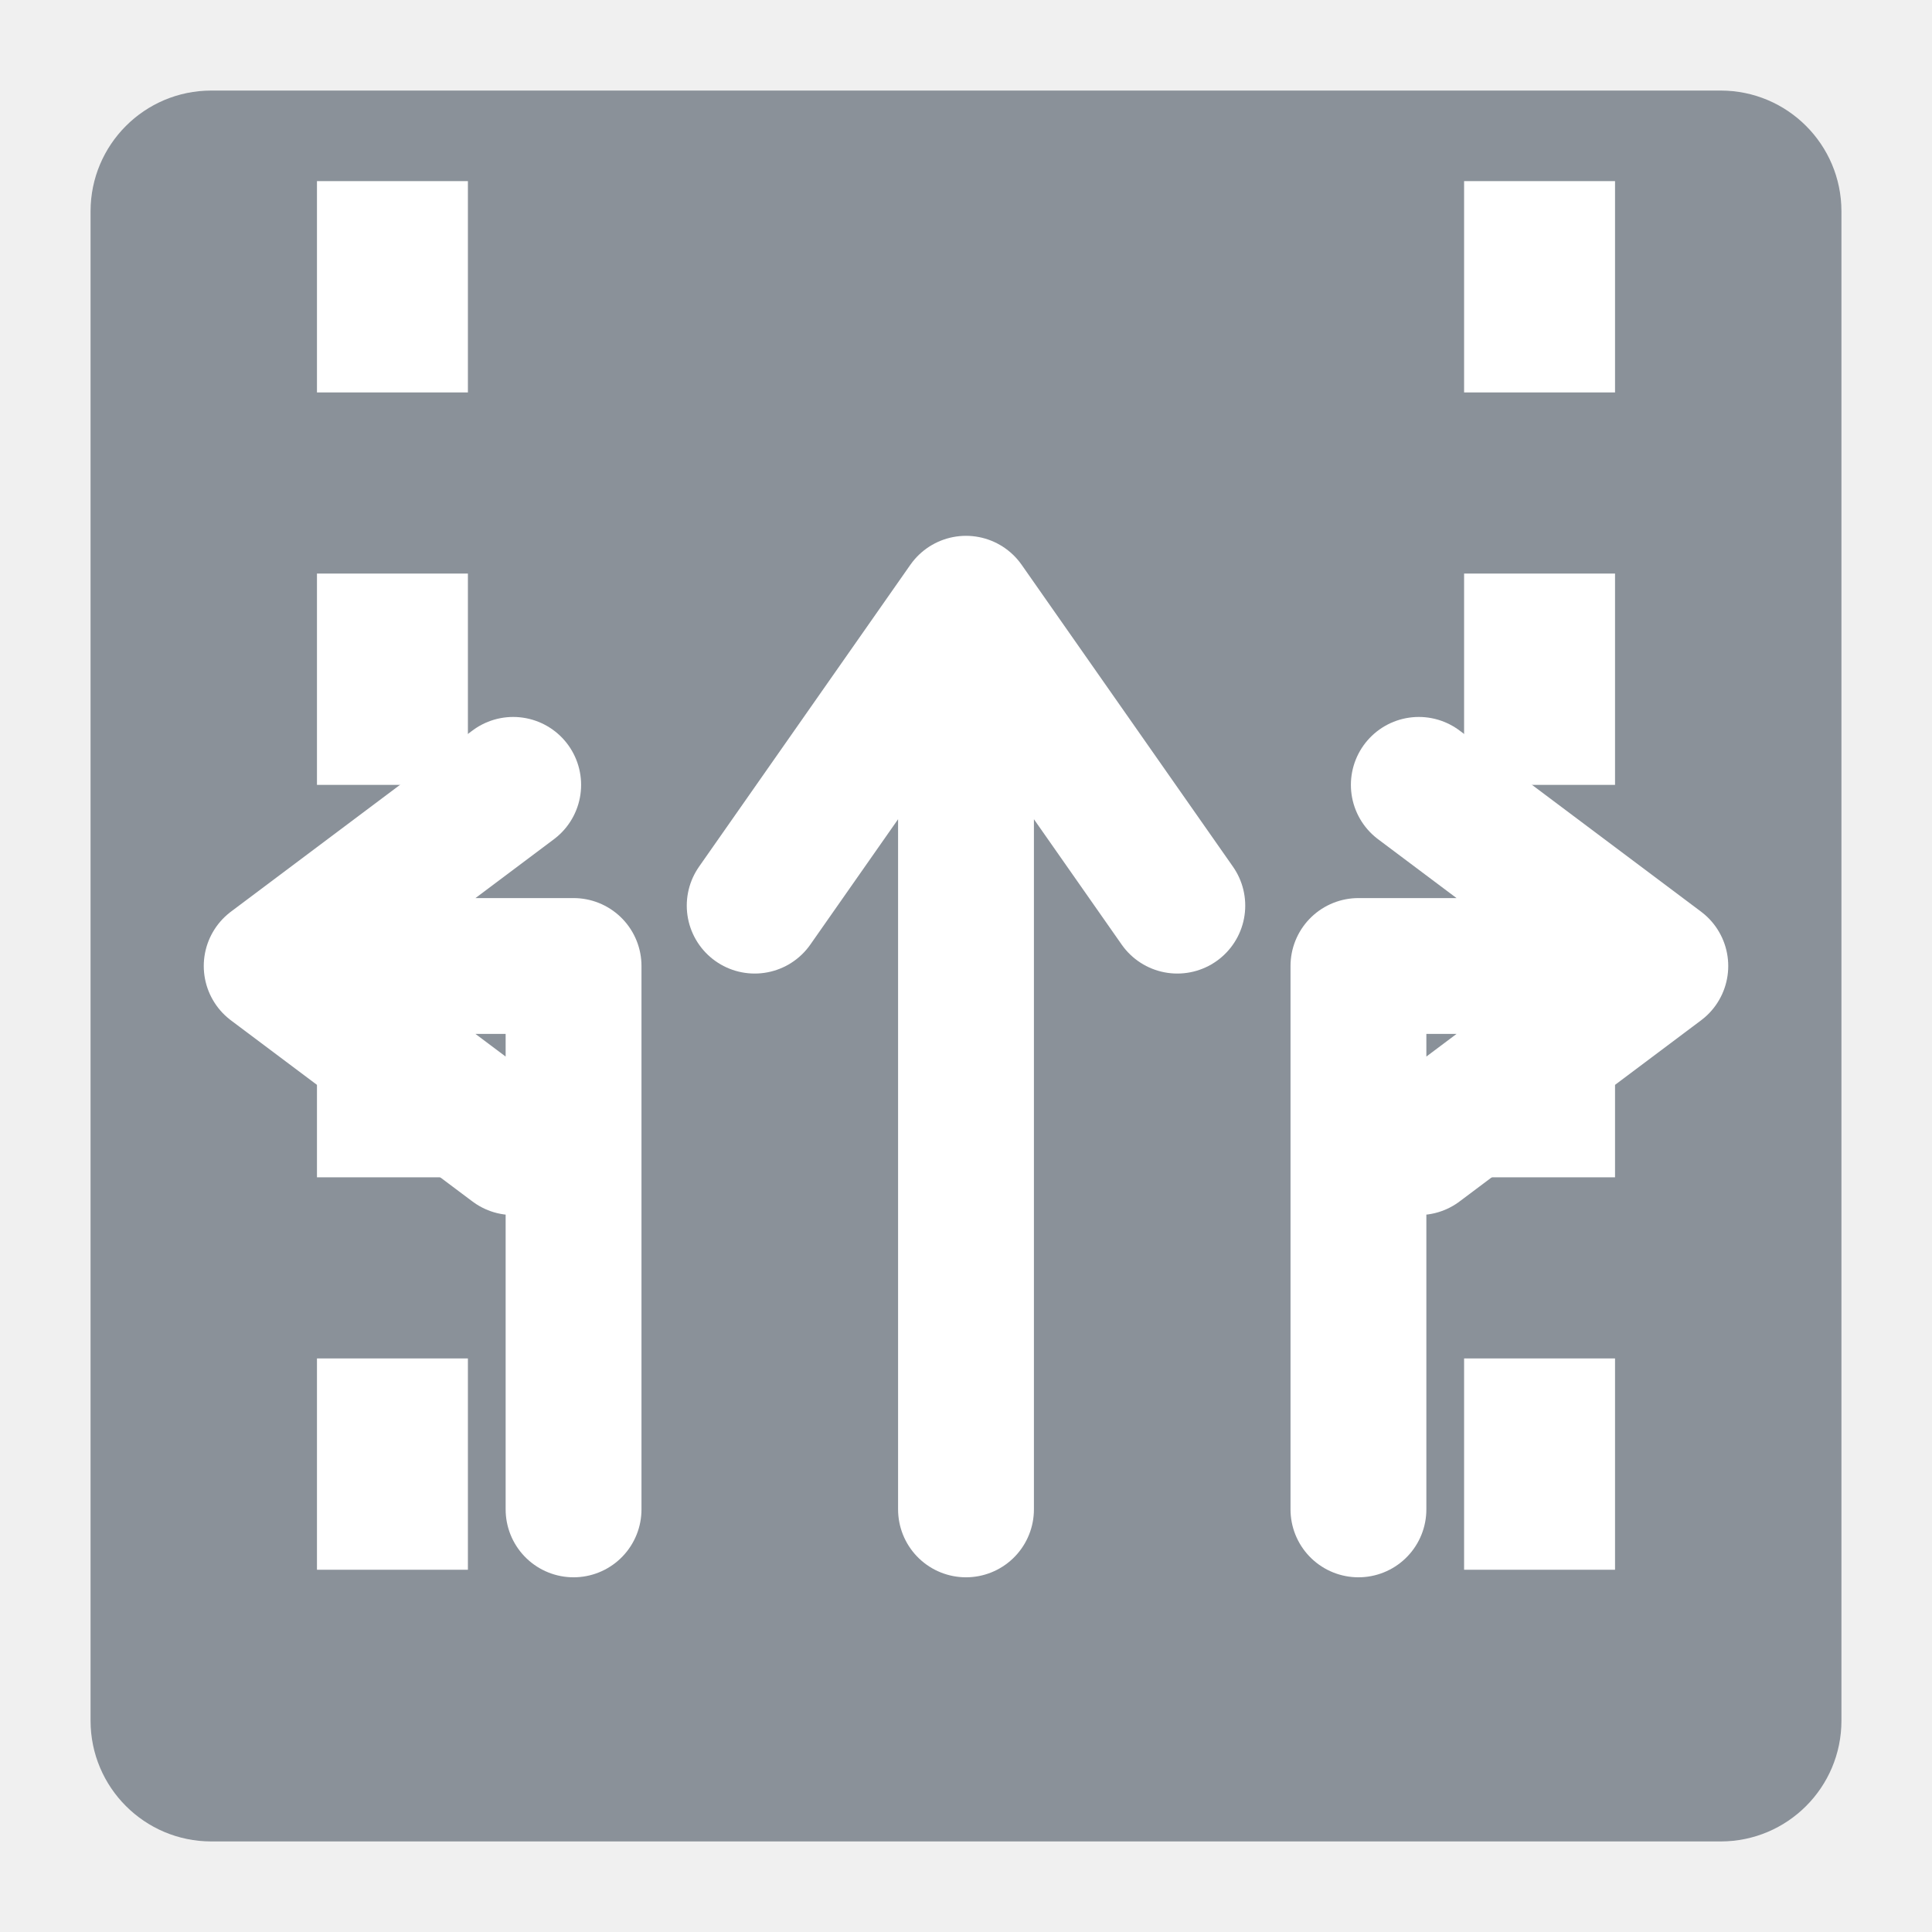
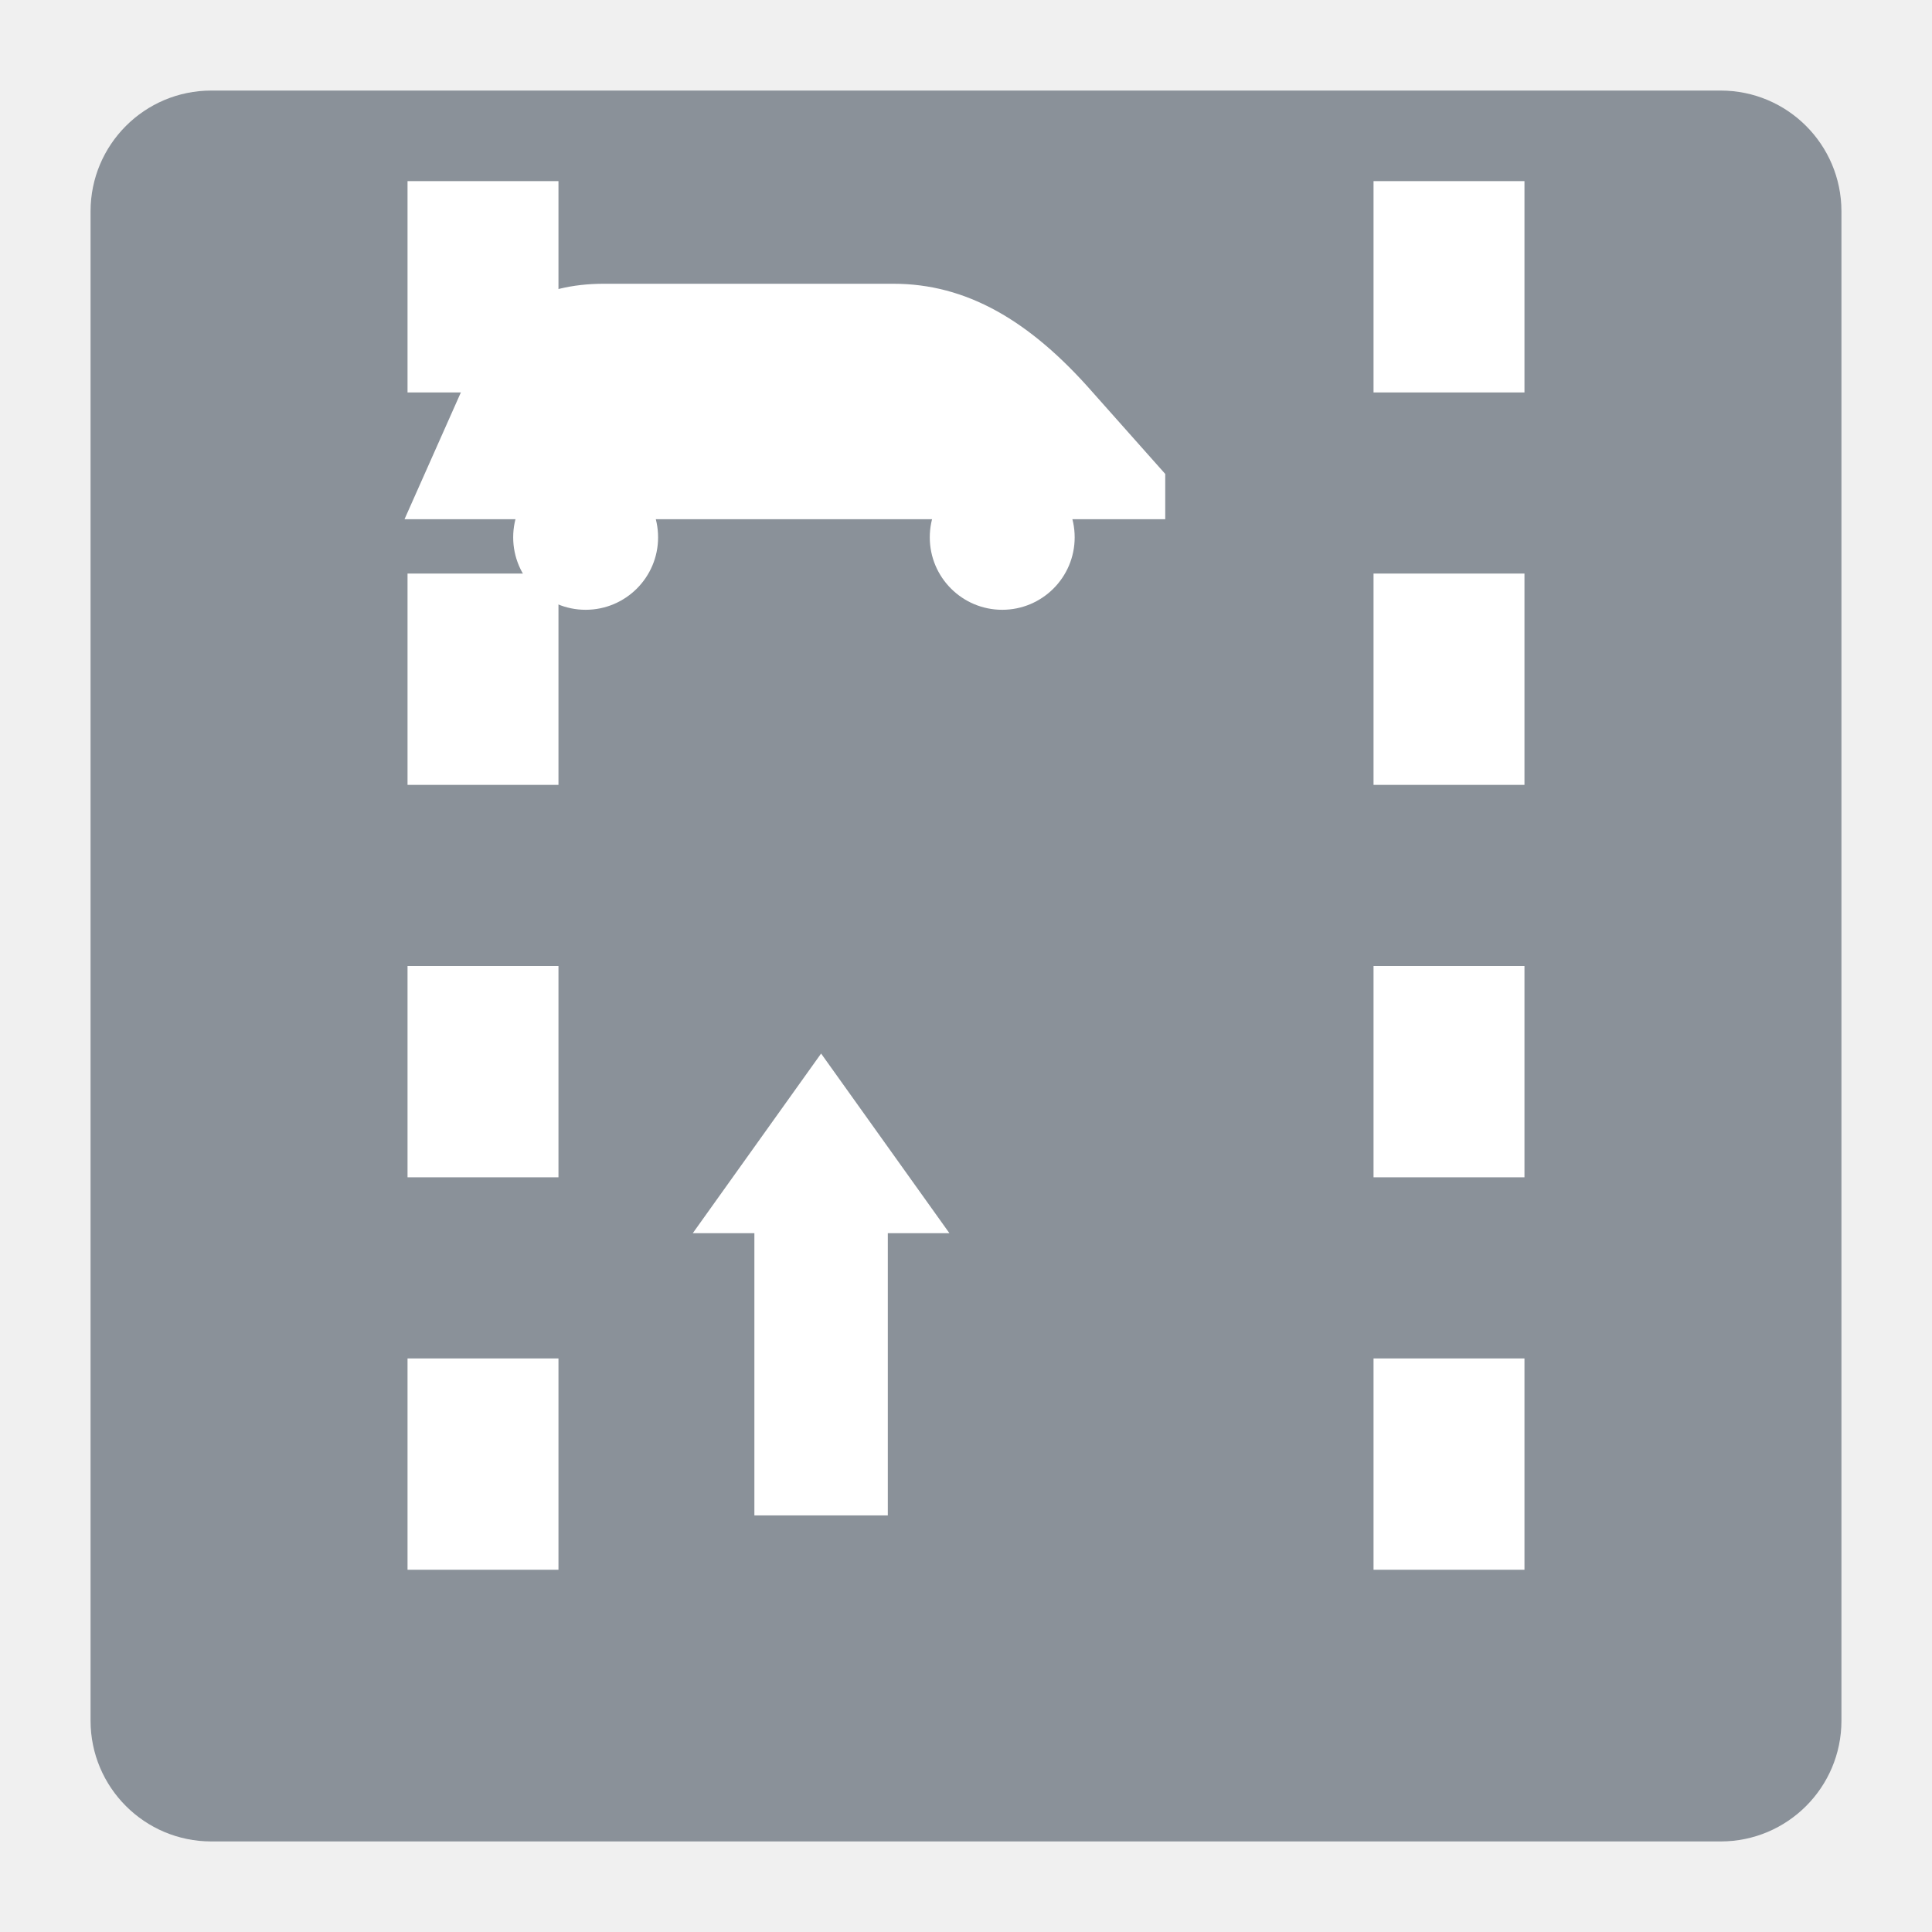
<svg xmlns="http://www.w3.org/2000/svg" width="64" height="64" viewBox="0 0 64 64">
  <rect x="3" y="3" width="58" height="58" rx="4" fill="#8A9199" />
-   <line x1="13" y1="6" x2="13" y2="58" stroke="#FFFFFF" stroke-width="5" stroke-dasharray="7 6" />
-   <line x1="51" y1="6" x2="51" y2="58" stroke="#FFFFFF" stroke-width="5" stroke-dasharray="7 6" />
-   <path d="M19 50 L19 32 L11 32 M17 26 L9 32 L17 38" fill="none" stroke="#FFFFFF" stroke-width="4.5" stroke-linecap="round" stroke-linejoin="round" />
-   <path d="M32 50 L32 22 M25 30 L32 20 L39 30" fill="none" stroke="#FFFFFF" stroke-width="4.5" stroke-linecap="round" stroke-linejoin="round" />
-   <path d="M45 50 L45 32 L53 32 M47 26 L55 32 L47 38" fill="none" stroke="#FFFFFF" stroke-width="4.5" stroke-linecap="round" stroke-linejoin="round" />
+   <line x1="16" y1="6" x2="16" y2="58" stroke="#FFFFFF" stroke-width="5" stroke-dasharray="7 6" />
+   <line x1="48" y1="6" x2="48" y2="58" stroke="#FFFFFF" stroke-width="5" stroke-dasharray="7 6" />
+   <g transform="translate(11 4) scale(0.3)">
+     <path d="M8 44 L16 26 C18 21 23 18 30 18 L62 18 C70 18 77 22 84 30 L92 39 L92 44 Z" fill="#FFFFFF" />
+     <circle cx="28" cy="46" r="8" fill="#FFFFFF" />
+     <circle cx="74" cy="46" r="8" fill="#FFFFFF" />
+   </g>
+   <g transform="translate(0 6) scale(0.85)">
+     <g transform="translate(32 52) rotate(0)">
+       <path d="M-2.6 0 L-2.6 -11 L-5.0 -11 L0 -18 L5.0 -11 L2.6 -11 L2.6 0 Z" fill="#FFFFFF" />
+     </g>
+   </g>
</svg>
